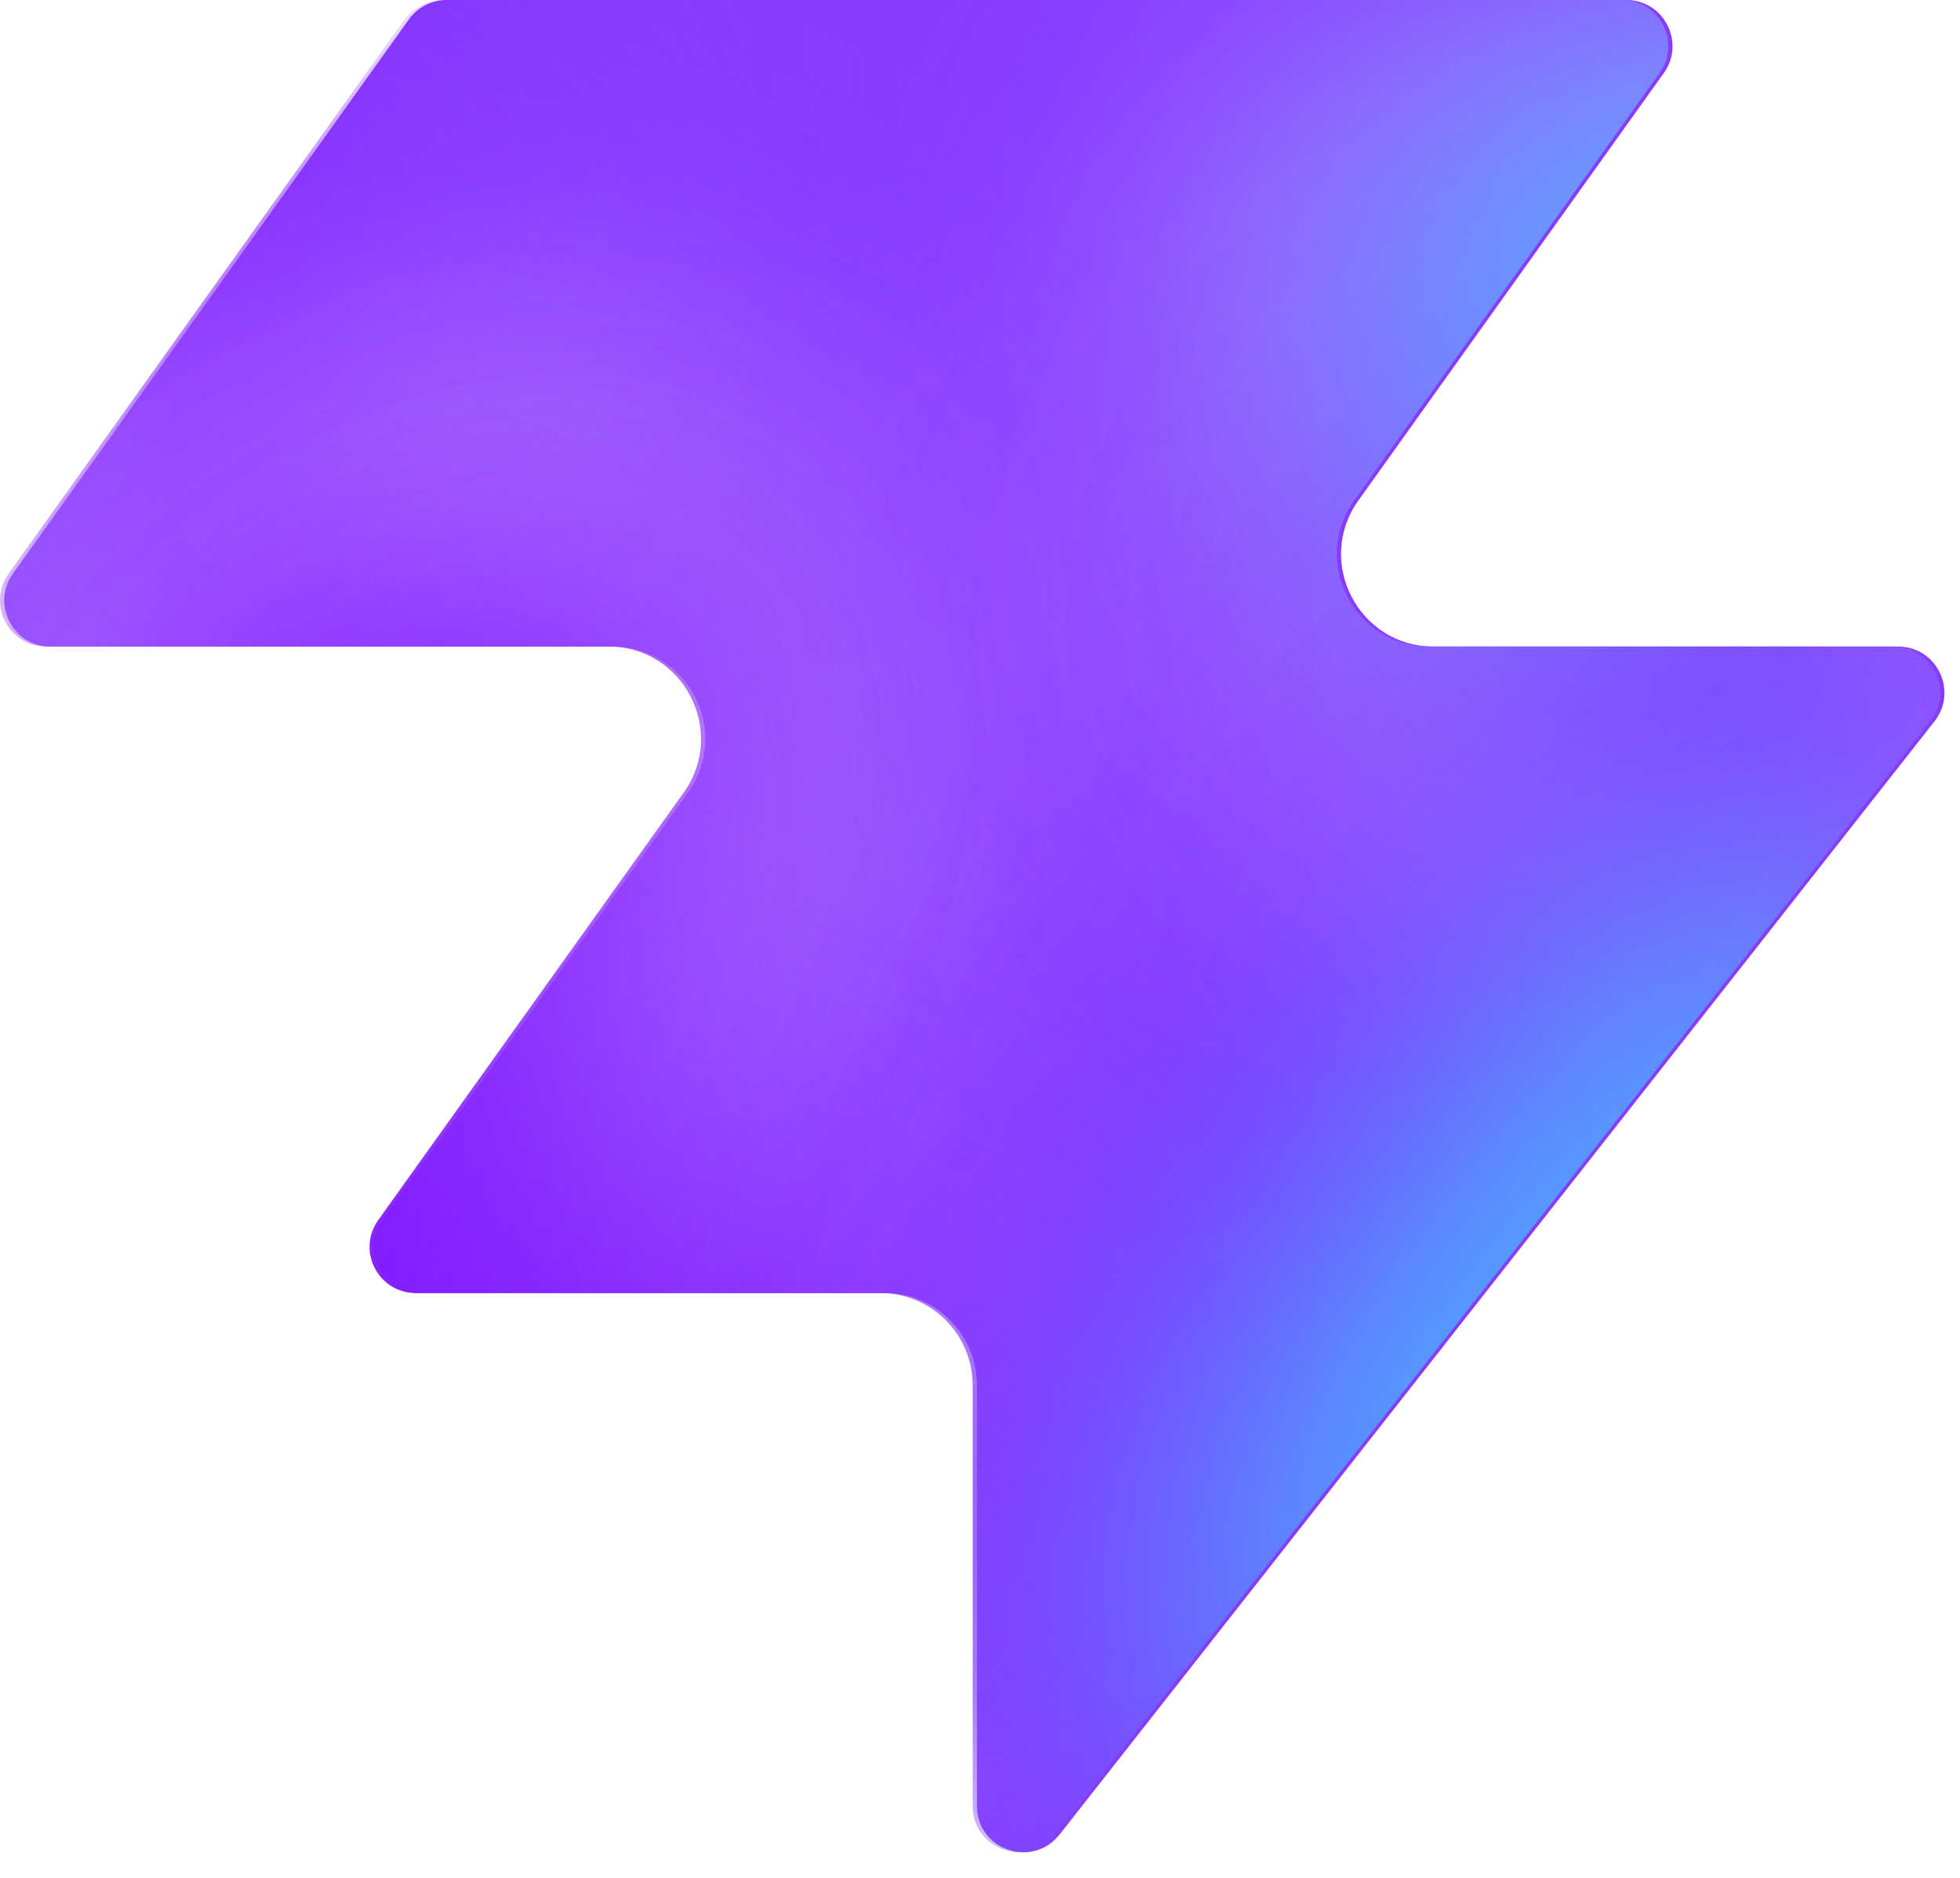
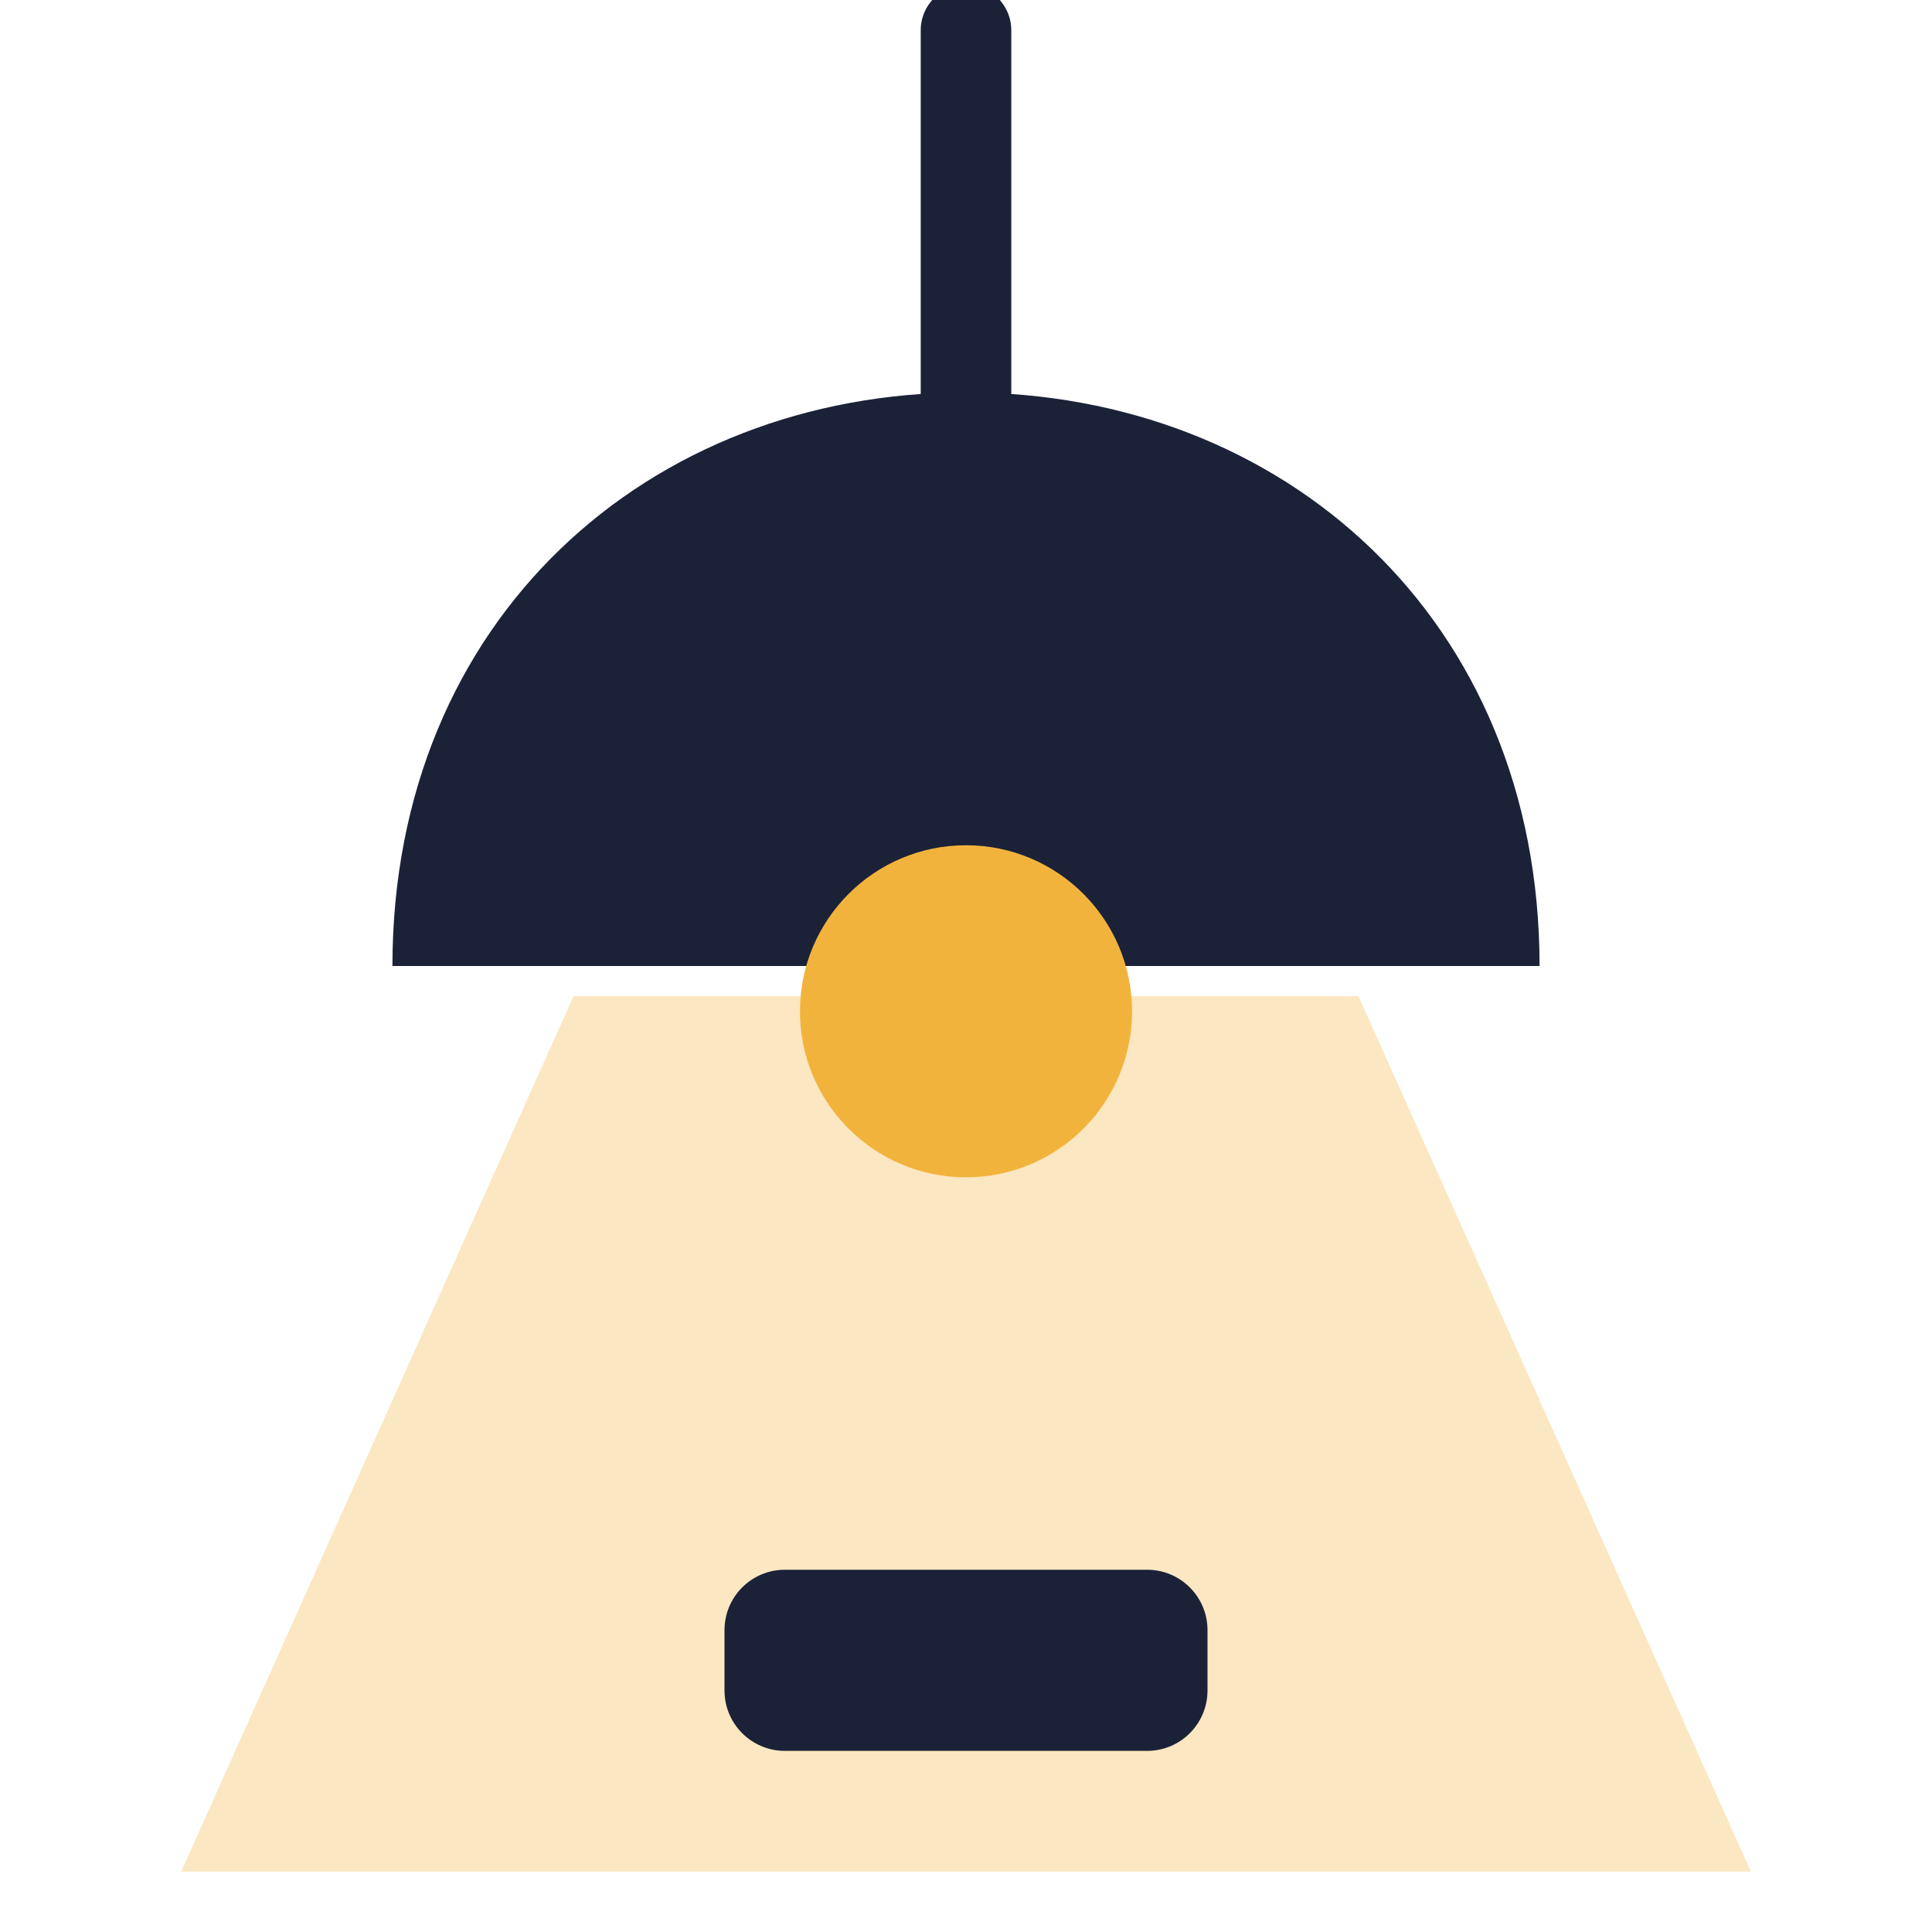
- <svg xmlns="http://www.w3.org/2000/svg" width="48" height="46" fill="none" viewBox="0 0 48 46">
-   <path fill="#863bff" d="M25.946 44.938c-.664.845-2.021.375-2.021-.698V33.937a2.26 2.26 0 0 0-2.262-2.262H10.287c-.92 0-1.456-1.04-.92-1.788l7.48-10.471c1.07-1.497 0-3.578-1.842-3.578H1.237c-.92 0-1.456-1.04-.92-1.788L10.013.474c.214-.297.556-.474.92-.474h28.894c.92 0 1.456 1.04.92 1.788l-7.48 10.471c-1.07 1.498 0 3.579 1.842 3.579h11.377c.943 0 1.473 1.088.89 1.83L25.947 44.94z" style="fill:#863bff;fill:color(display-p3 .525 .23 1);fill-opacity:1" />
-   <mask id="a" width="48" height="46" x="0" y="0" maskUnits="userSpaceOnUse" style="mask-type:alpha">
-     <path fill="#000" d="M25.842 44.938c-.664.844-2.021.375-2.021-.698V33.937a2.26 2.26 0 0 0-2.262-2.262H10.183c-.92 0-1.456-1.04-.92-1.788l7.48-10.471c1.07-1.498 0-3.579-1.842-3.579H1.133c-.92 0-1.456-1.04-.92-1.787L9.91.473c.214-.297.556-.474.92-.474h28.894c.92 0 1.456 1.04.92 1.788l-7.48 10.471c-1.07 1.498 0 3.578 1.842 3.578h11.377c.943 0 1.473 1.088.89 1.832L25.843 44.94z" style="fill:#000;fill-opacity:1" />
-   </mask>
-   <g mask="url(#a)">
-     <g filter="url(#b)">
-       <ellipse cx="5.508" cy="14.704" fill="#ede6ff" rx="5.508" ry="14.704" style="fill:#ede6ff;fill:color(display-p3 .927 .903 1);fill-opacity:1" transform="matrix(.00324 1 1 -.00324 -4.47 31.516)" />
-     </g>
-     <g filter="url(#c)">
-       <ellipse cx="10.399" cy="29.851" fill="#ede6ff" rx="10.399" ry="29.851" style="fill:#ede6ff;fill:color(display-p3 .927 .903 1);fill-opacity:1" transform="matrix(.00324 1 1 -.00324 -39.328 7.883)" />
-     </g>
-     <g filter="url(#d)">
-       <ellipse cx="5.508" cy="30.487" fill="#7e14ff" rx="5.508" ry="30.487" style="fill:#7e14ff;fill:color(display-p3 .492 .077 1);fill-opacity:1" transform="rotate(89.814 -25.913 -14.639)scale(1 -1)" />
-     </g>
-     <g filter="url(#e)">
-       <ellipse cx="5.508" cy="30.599" fill="#7e14ff" rx="5.508" ry="30.599" style="fill:#7e14ff;fill:color(display-p3 .492 .077 1);fill-opacity:1" transform="rotate(89.814 -32.644 -3.334)scale(1 -1)" />
-     </g>
-     <g filter="url(#f)">
-       <ellipse cx="5.508" cy="30.599" fill="#7e14ff" rx="5.508" ry="30.599" style="fill:#7e14ff;fill:color(display-p3 .492 .077 1);fill-opacity:1" transform="matrix(.00324 1 1 -.00324 -34.34 30.47)" />
-     </g>
-     <g filter="url(#g)">
-       <ellipse cx="14.072" cy="22.078" fill="#ede6ff" rx="14.072" ry="22.078" style="fill:#ede6ff;fill:color(display-p3 .927 .903 1);fill-opacity:1" transform="rotate(93.35 24.506 48.493)scale(-1 1)" />
-     </g>
-     <g filter="url(#h)">
-       <ellipse cx="3.47" cy="21.501" fill="#7e14ff" rx="3.47" ry="21.501" style="fill:#7e14ff;fill:color(display-p3 .492 .077 1);fill-opacity:1" transform="rotate(89.009 28.708 47.59)scale(-1 1)" />
-     </g>
-     <g filter="url(#i)">
-       <ellipse cx="3.47" cy="21.501" fill="#7e14ff" rx="3.47" ry="21.501" style="fill:#7e14ff;fill:color(display-p3 .492 .077 1);fill-opacity:1" transform="rotate(89.009 28.708 47.59)scale(-1 1)" />
-     </g>
-     <g filter="url(#j)">
-       <ellipse cx=".387" cy="8.972" fill="#7e14ff" rx="4.407" ry="29.108" style="fill:#7e14ff;fill:color(display-p3 .492 .077 1);fill-opacity:1" transform="rotate(39.51 .387 8.972)" />
-     </g>
-     <g filter="url(#k)">
-       <ellipse cx="47.523" cy="-6.092" fill="#7e14ff" rx="4.407" ry="29.108" style="fill:#7e14ff;fill:color(display-p3 .492 .077 1);fill-opacity:1" transform="rotate(37.892 47.523 -6.092)" />
-     </g>
-     <g filter="url(#l)">
-       <ellipse cx="41.412" cy="6.333" fill="#47bfff" rx="5.971" ry="9.665" style="fill:#47bfff;fill:color(display-p3 .28 .748 1);fill-opacity:1" transform="rotate(37.892 41.412 6.333)" />
-     </g>
-     <g filter="url(#m)">
-       <ellipse cx="-1.879" cy="38.332" fill="#7e14ff" rx="4.407" ry="29.108" style="fill:#7e14ff;fill:color(display-p3 .492 .077 1);fill-opacity:1" transform="rotate(37.892 -1.88 38.332)" />
-     </g>
-     <g filter="url(#n)">
-       <ellipse cx="-1.879" cy="38.332" fill="#7e14ff" rx="4.407" ry="29.108" style="fill:#7e14ff;fill:color(display-p3 .492 .077 1);fill-opacity:1" transform="rotate(37.892 -1.88 38.332)" />
-     </g>
-     <g filter="url(#o)">
-       <ellipse cx="35.651" cy="29.907" fill="#7e14ff" rx="4.407" ry="29.108" style="fill:#7e14ff;fill:color(display-p3 .492 .077 1);fill-opacity:1" transform="rotate(37.892 35.651 29.907)" />
-     </g>
-     <g filter="url(#p)">
-       <ellipse cx="38.418" cy="32.4" fill="#47bfff" rx="5.971" ry="15.297" style="fill:#47bfff;fill:color(display-p3 .28 .748 1);fill-opacity:1" transform="rotate(37.892 38.418 32.4)" />
-     </g>
-   </g>
-   <defs>
-     <filter id="b" width="60.045" height="41.654" x="-19.77" y="16.149" color-interpolation-filters="sRGB" filterUnits="userSpaceOnUse">
-       <feFlood flood-opacity="0" result="BackgroundImageFix" />
-       <feBlend in="SourceGraphic" in2="BackgroundImageFix" result="shape" />
-       <feGaussianBlur result="effect1_foregroundBlur_2002_17158" stdDeviation="7.659" />
-     </filter>
-     <filter id="c" width="90.34" height="51.437" x="-54.613" y="-7.533" color-interpolation-filters="sRGB" filterUnits="userSpaceOnUse">
-       <feFlood flood-opacity="0" result="BackgroundImageFix" />
-       <feBlend in="SourceGraphic" in2="BackgroundImageFix" result="shape" />
-       <feGaussianBlur result="effect1_foregroundBlur_2002_17158" stdDeviation="7.659" />
-     </filter>
-     <filter id="d" width="79.355" height="29.4" x="-49.64" y="2.03" color-interpolation-filters="sRGB" filterUnits="userSpaceOnUse">
-       <feFlood flood-opacity="0" result="BackgroundImageFix" />
-       <feBlend in="SourceGraphic" in2="BackgroundImageFix" result="shape" />
-       <feGaussianBlur result="effect1_foregroundBlur_2002_17158" stdDeviation="4.596" />
-     </filter>
-     <filter id="e" width="79.579" height="29.4" x="-45.045" y="20.029" color-interpolation-filters="sRGB" filterUnits="userSpaceOnUse">
-       <feFlood flood-opacity="0" result="BackgroundImageFix" />
-       <feBlend in="SourceGraphic" in2="BackgroundImageFix" result="shape" />
-       <feGaussianBlur result="effect1_foregroundBlur_2002_17158" stdDeviation="4.596" />
-     </filter>
-     <filter id="f" width="79.579" height="29.4" x="-43.513" y="21.178" color-interpolation-filters="sRGB" filterUnits="userSpaceOnUse">
-       <feFlood flood-opacity="0" result="BackgroundImageFix" />
-       <feBlend in="SourceGraphic" in2="BackgroundImageFix" result="shape" />
-       <feGaussianBlur result="effect1_foregroundBlur_2002_17158" stdDeviation="4.596" />
-     </filter>
-     <filter id="g" width="74.749" height="58.852" x="15.756" y="-17.901" color-interpolation-filters="sRGB" filterUnits="userSpaceOnUse">
-       <feFlood flood-opacity="0" result="BackgroundImageFix" />
-       <feBlend in="SourceGraphic" in2="BackgroundImageFix" result="shape" />
-       <feGaussianBlur result="effect1_foregroundBlur_2002_17158" stdDeviation="7.659" />
-     </filter>
-     <filter id="h" width="61.377" height="25.362" x="23.548" y="2.284" color-interpolation-filters="sRGB" filterUnits="userSpaceOnUse">
-       <feFlood flood-opacity="0" result="BackgroundImageFix" />
-       <feBlend in="SourceGraphic" in2="BackgroundImageFix" result="shape" />
-       <feGaussianBlur result="effect1_foregroundBlur_2002_17158" stdDeviation="4.596" />
-     </filter>
-     <filter id="i" width="61.377" height="25.362" x="23.548" y="2.284" color-interpolation-filters="sRGB" filterUnits="userSpaceOnUse">
-       <feFlood flood-opacity="0" result="BackgroundImageFix" />
-       <feBlend in="SourceGraphic" in2="BackgroundImageFix" result="shape" />
-       <feGaussianBlur result="effect1_foregroundBlur_2002_17158" stdDeviation="4.596" />
-     </filter>
-     <filter id="j" width="56.045" height="63.649" x="-27.636" y="-22.853" color-interpolation-filters="sRGB" filterUnits="userSpaceOnUse">
-       <feFlood flood-opacity="0" result="BackgroundImageFix" />
-       <feBlend in="SourceGraphic" in2="BackgroundImageFix" result="shape" />
-       <feGaussianBlur result="effect1_foregroundBlur_2002_17158" stdDeviation="4.596" />
-     </filter>
-     <filter id="k" width="54.814" height="64.646" x="20.116" y="-38.415" color-interpolation-filters="sRGB" filterUnits="userSpaceOnUse">
-       <feFlood flood-opacity="0" result="BackgroundImageFix" />
-       <feBlend in="SourceGraphic" in2="BackgroundImageFix" result="shape" />
-       <feGaussianBlur result="effect1_foregroundBlur_2002_17158" stdDeviation="4.596" />
-     </filter>
-     <filter id="l" width="33.541" height="35.313" x="24.641" y="-11.323" color-interpolation-filters="sRGB" filterUnits="userSpaceOnUse">
-       <feFlood flood-opacity="0" result="BackgroundImageFix" />
-       <feBlend in="SourceGraphic" in2="BackgroundImageFix" result="shape" />
-       <feGaussianBlur result="effect1_foregroundBlur_2002_17158" stdDeviation="4.596" />
-     </filter>
-     <filter id="m" width="54.814" height="64.646" x="-29.286" y="6.009" color-interpolation-filters="sRGB" filterUnits="userSpaceOnUse">
-       <feFlood flood-opacity="0" result="BackgroundImageFix" />
-       <feBlend in="SourceGraphic" in2="BackgroundImageFix" result="shape" />
-       <feGaussianBlur result="effect1_foregroundBlur_2002_17158" stdDeviation="4.596" />
-     </filter>
-     <filter id="n" width="54.814" height="64.646" x="-29.286" y="6.009" color-interpolation-filters="sRGB" filterUnits="userSpaceOnUse">
-       <feFlood flood-opacity="0" result="BackgroundImageFix" />
-       <feBlend in="SourceGraphic" in2="BackgroundImageFix" result="shape" />
-       <feGaussianBlur result="effect1_foregroundBlur_2002_17158" stdDeviation="4.596" />
-     </filter>
-     <filter id="o" width="54.814" height="64.646" x="8.244" y="-2.416" color-interpolation-filters="sRGB" filterUnits="userSpaceOnUse">
-       <feFlood flood-opacity="0" result="BackgroundImageFix" />
-       <feBlend in="SourceGraphic" in2="BackgroundImageFix" result="shape" />
-       <feGaussianBlur result="effect1_foregroundBlur_2002_17158" stdDeviation="4.596" />
-     </filter>
-     <filter id="p" width="39.409" height="43.623" x="18.713" y="10.588" color-interpolation-filters="sRGB" filterUnits="userSpaceOnUse">
-       <feFlood flood-opacity="0" result="BackgroundImageFix" />
-       <feBlend in="SourceGraphic" in2="BackgroundImageFix" result="shape" />
-       <feGaussianBlur result="effect1_foregroundBlur_2002_17158" stdDeviation="4.596" />
-     </filter>
-   </defs>
+ <svg xmlns="http://www.w3.org/2000/svg" viewBox="0 0 64 64" role="img" aria-label="Stucklamp">
+   <path d="M19 33 H45 L58 62 H6 Z" fill="#F2B33D" opacity=".32" />
+   <line x1="32" y1="1" x2="32" y2="13" stroke="#1B2238" stroke-width="3" stroke-linecap="round" />
+   <path d="M13 32 C13 20.5 21.5 13 32 13 C42.5 13 51 20.5 51 32 Z" fill="#1B2238" />
+   <circle cx="32" cy="33.5" r="5.5" fill="#F2B33D" />
+   <rect x="24" y="52" width="16" height="6" rx="2" fill="#1B2238" />
</svg>
